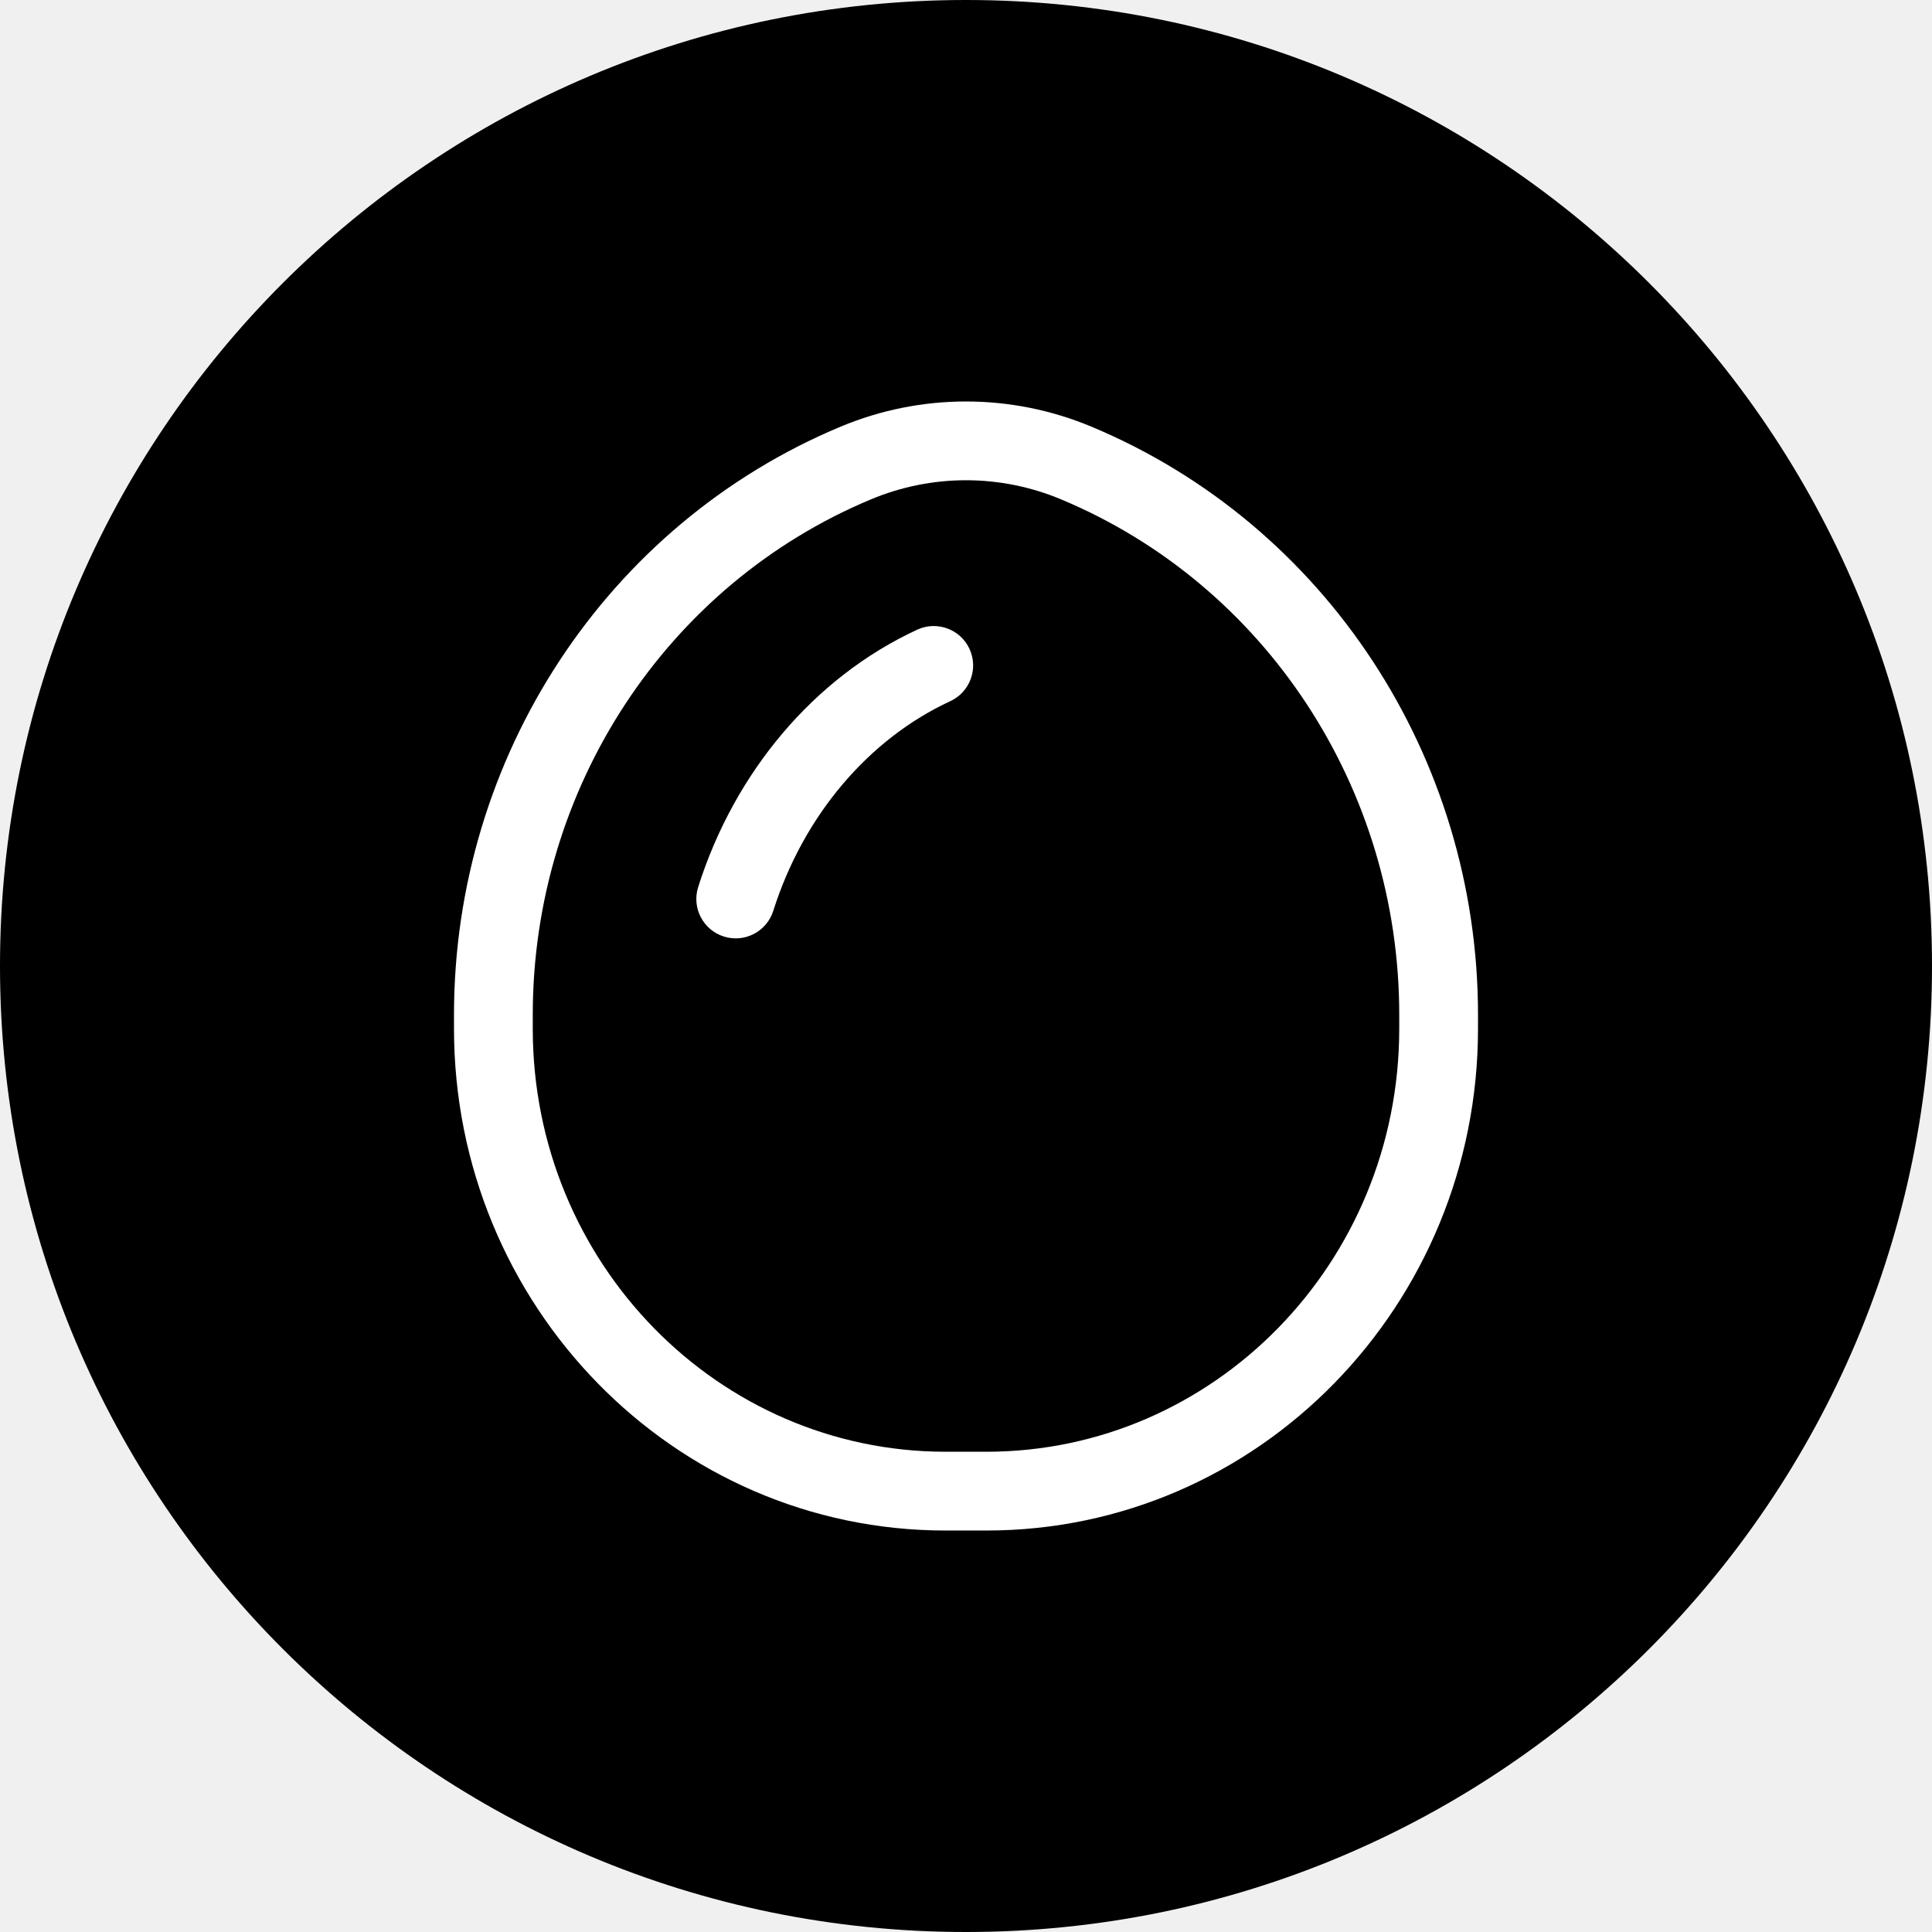
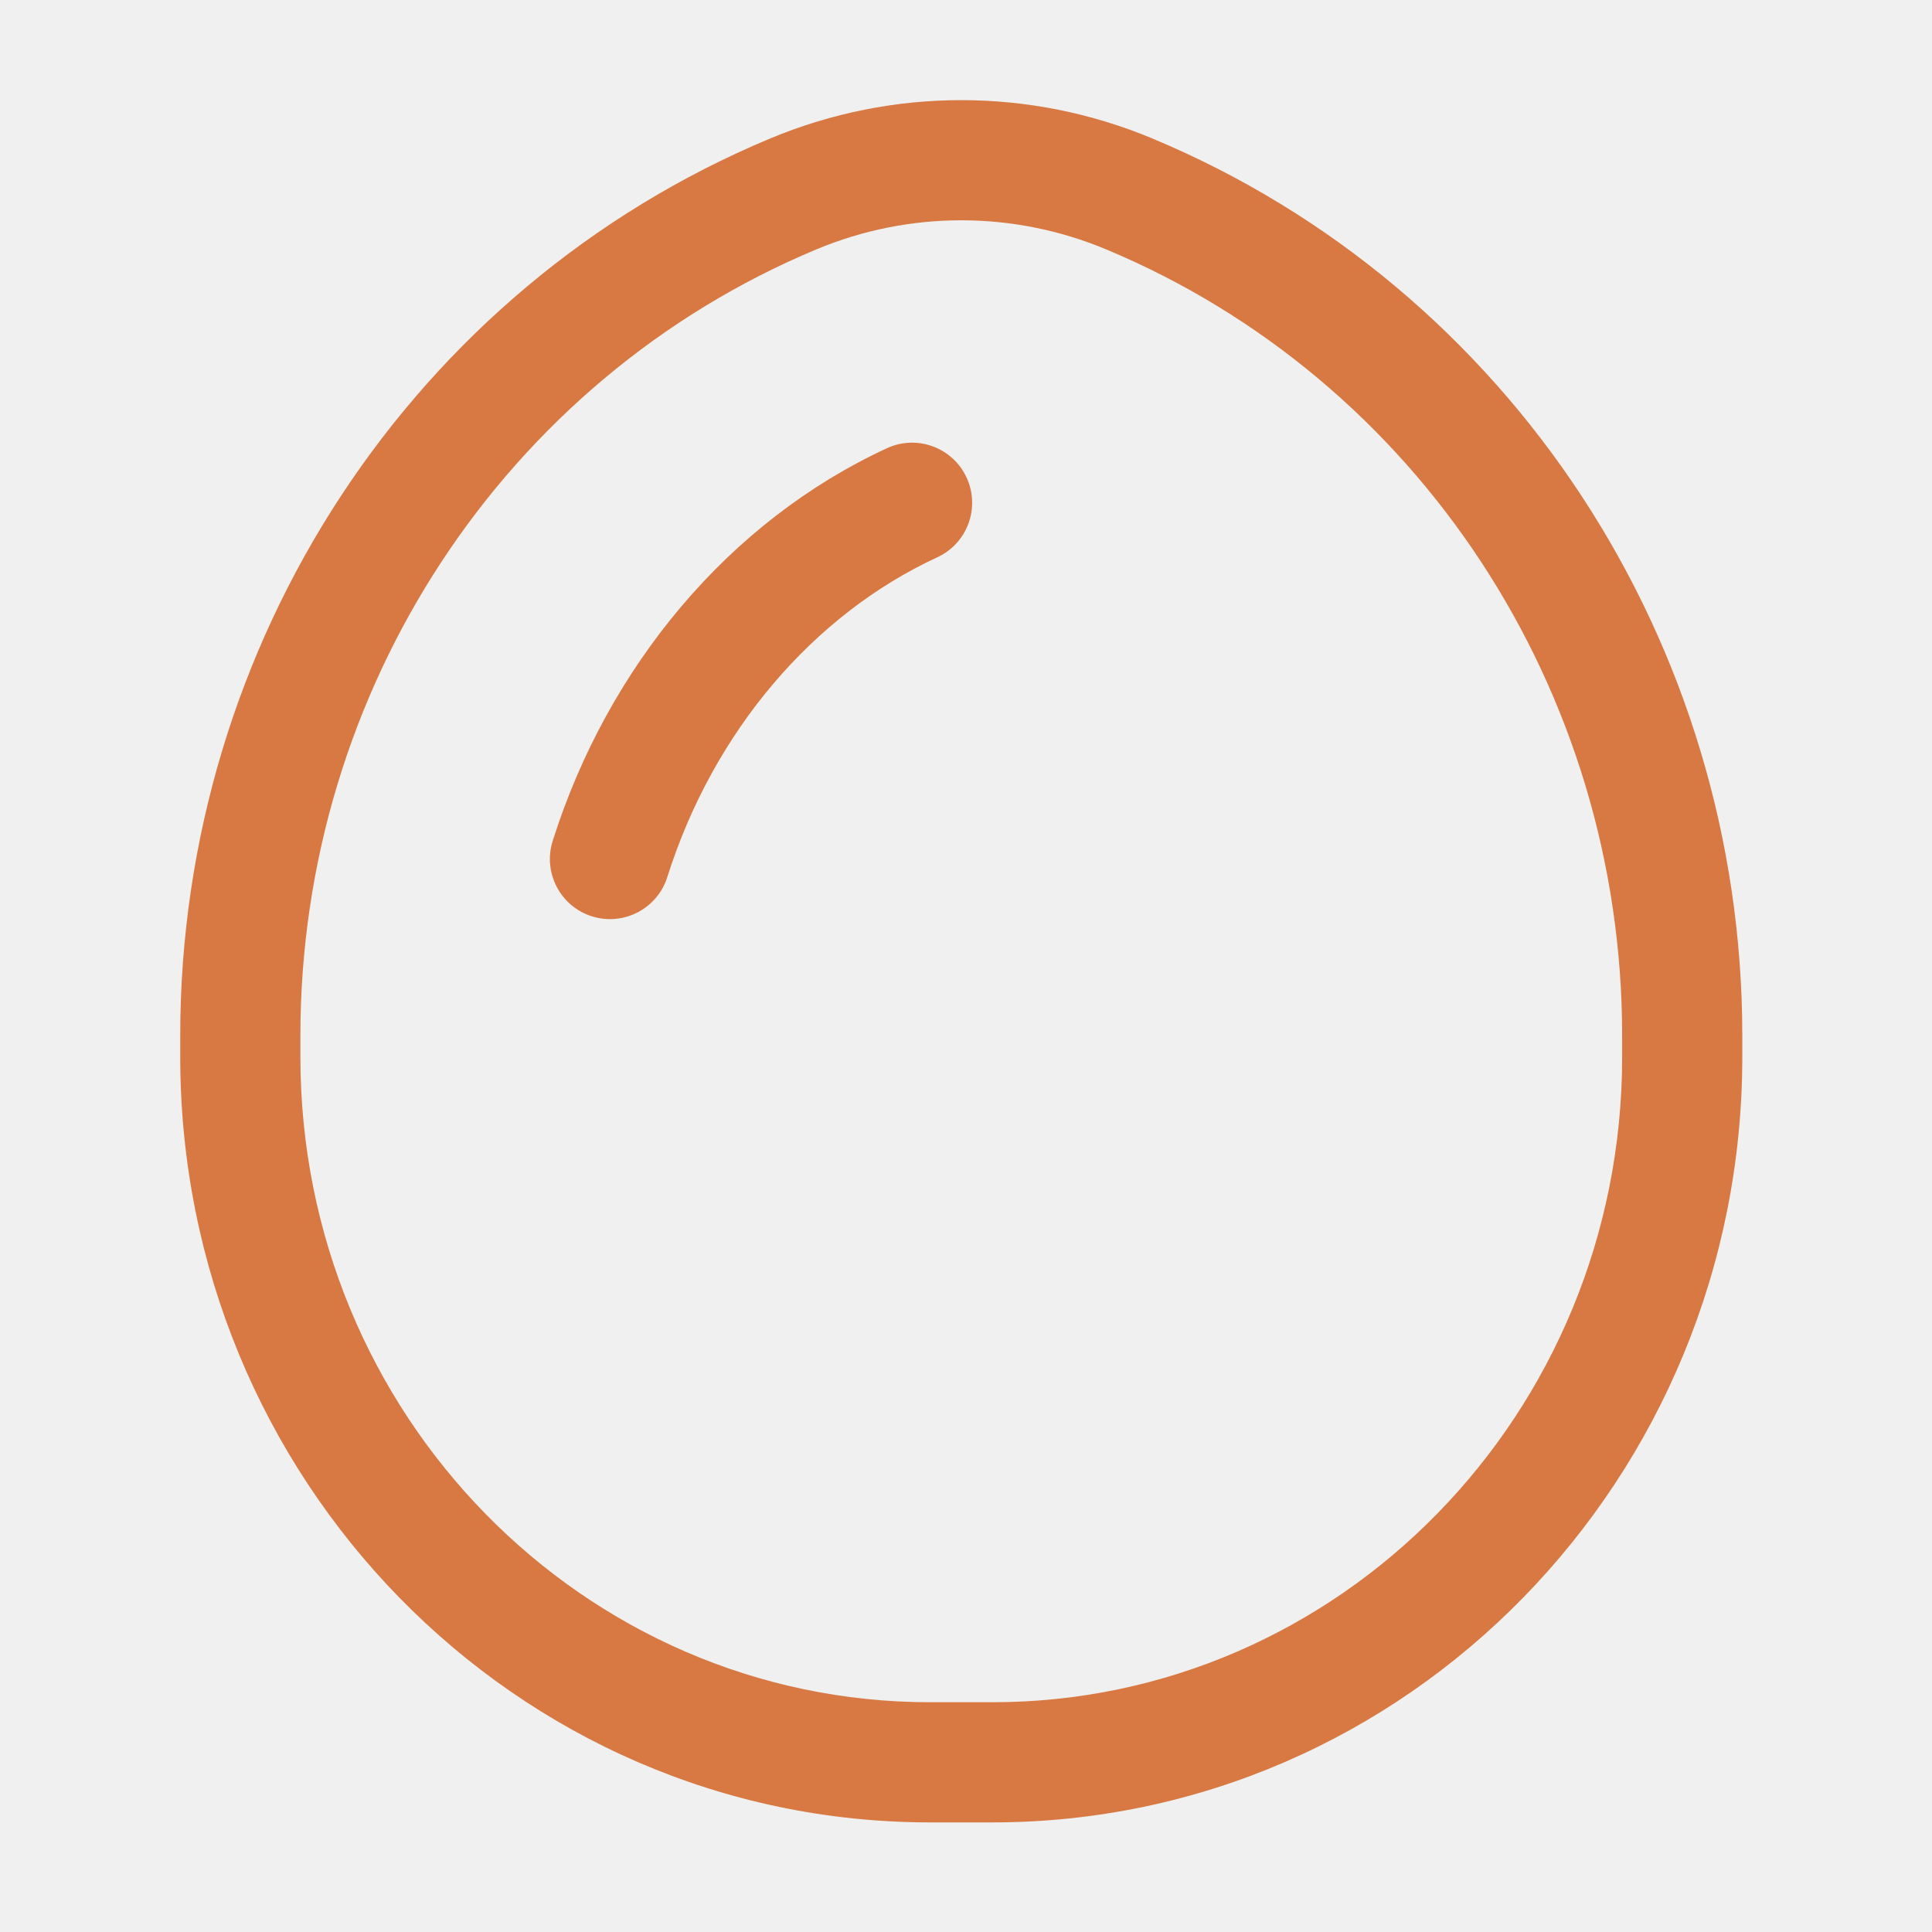
- <svg xmlns="http://www.w3.org/2000/svg" width="192" height="192" viewBox="0 0 192 192" fill="none">
-   <rect width="192" height="192" rx="96" fill="black" />
-   <path d="M94.438 69.682C96.4 68.775 97.255 66.449 96.347 64.487C95.44 62.525 93.114 61.67 91.152 62.577C80.897 67.319 72.994 76.749 69.383 88.158C68.731 90.219 69.872 92.419 71.933 93.071C73.994 93.724 76.194 92.582 76.846 90.521C79.86 80.999 86.372 73.412 94.438 69.682Z" fill="white" />
-   <path fill-rule="evenodd" clip-rule="evenodd" d="M108.45 42.396C100.471 39.066 91.529 39.066 83.55 42.396C60.269 52.115 45.117 75.238 45.117 100.844V102.225C45.117 129.688 66.908 152.102 93.972 152.102H98.028C125.092 152.102 146.883 129.688 146.883 102.225V100.844C146.883 75.238 131.731 52.115 108.45 42.396ZM86.566 49.62C92.615 47.095 99.385 47.095 105.434 49.62C125.727 58.091 139.055 78.316 139.055 100.844V102.225C139.055 125.531 120.604 144.273 98.028 144.273H93.972C71.396 144.273 52.945 125.531 52.945 102.225V100.844C52.945 78.316 66.273 58.091 86.566 49.62Z" fill="white" />
+ <svg xmlns="http://www.w3.org/2000/svg" width="118" height="118" viewBox="0 0 118 118" fill="none">
+   <path d="M57.246 34.038C59.086 33.188 59.887 31.007 59.036 29.168C58.186 27.328 56.005 26.526 54.166 27.377C44.552 31.823 37.143 40.663 33.757 51.359C33.146 53.291 34.216 55.354 36.148 55.965C38.081 56.577 40.143 55.506 40.754 53.574C43.58 44.647 49.685 37.535 57.246 34.038Z" fill="#D87943" />
+   <path fill-rule="evenodd" clip-rule="evenodd" d="M70.383 8.458C62.903 5.335 54.519 5.335 47.039 8.458C25.213 17.569 11.008 39.246 11.008 63.252V64.547C11.008 90.293 31.437 111.306 56.81 111.306H60.612C85.985 111.306 106.414 90.293 106.414 64.547V63.252C106.414 39.246 92.209 17.569 70.383 8.458ZM49.866 15.23C55.537 12.863 61.885 12.863 67.556 15.23C86.58 23.172 99.075 42.132 99.075 63.252V64.547C99.075 86.397 81.777 103.967 60.612 103.967H56.81C35.645 103.967 18.347 86.397 18.347 64.547V63.252C18.347 42.132 30.842 23.172 49.866 15.23Z" fill="#D87943" />
</svg>
